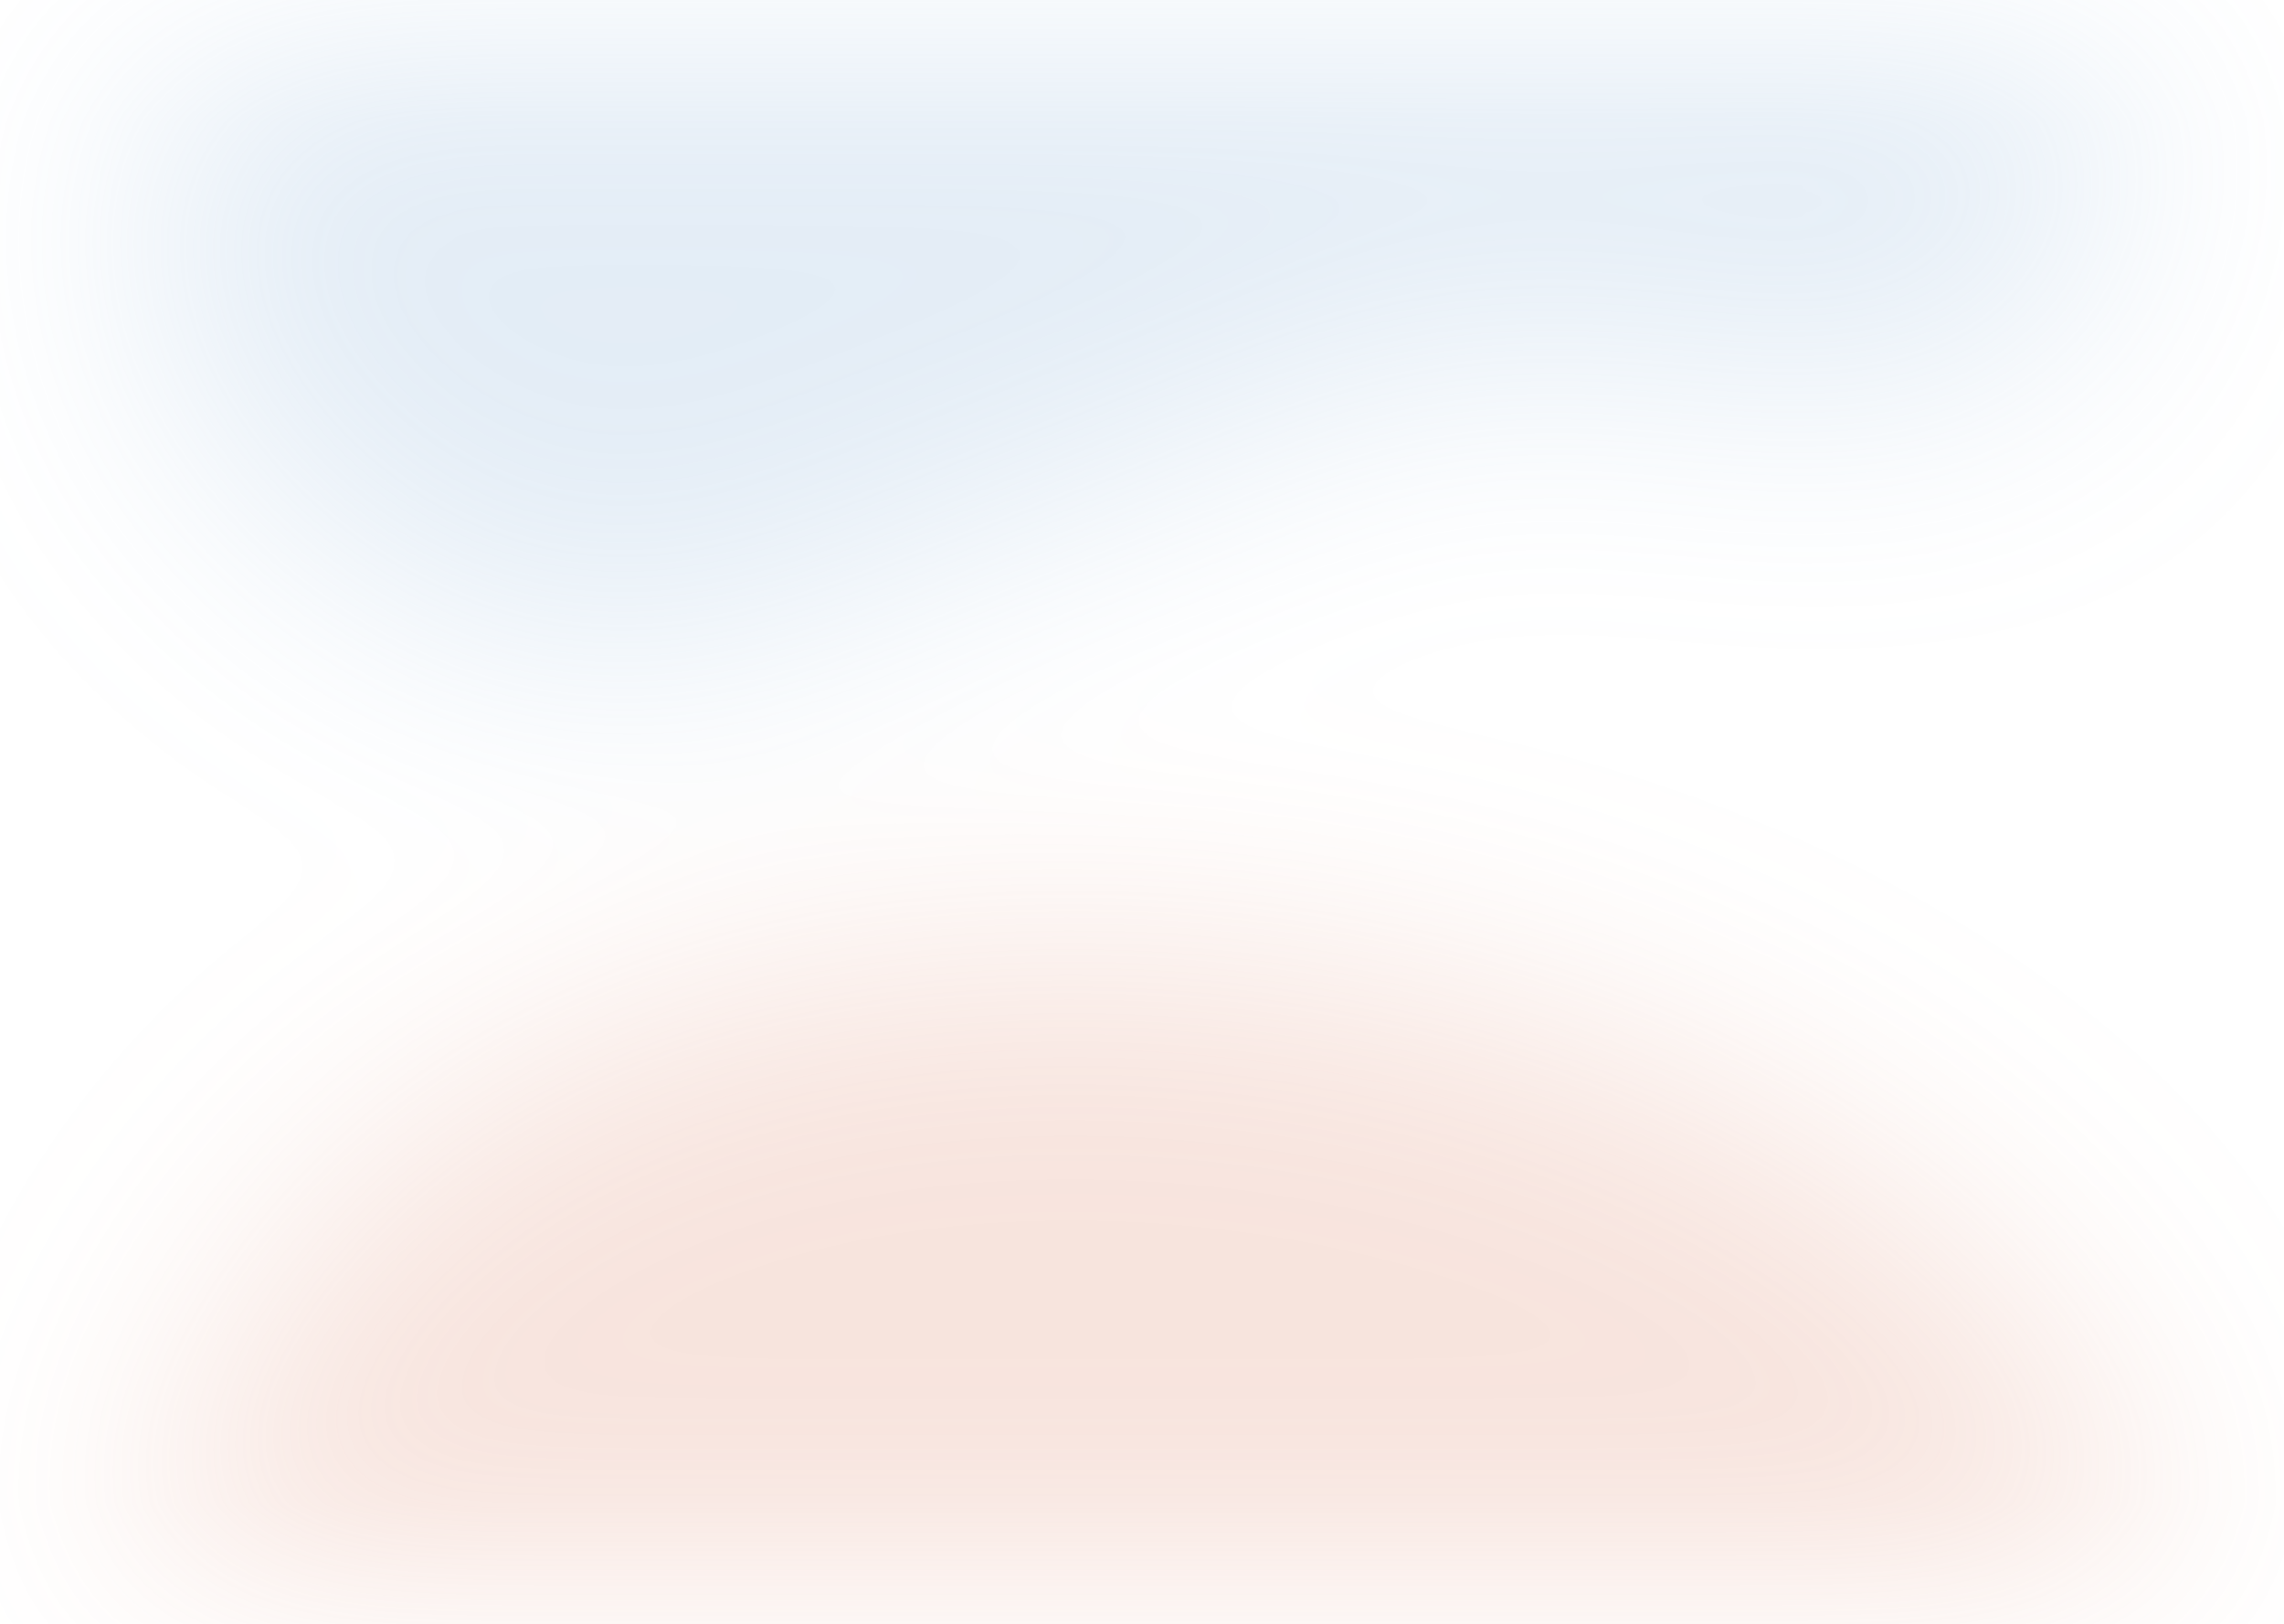
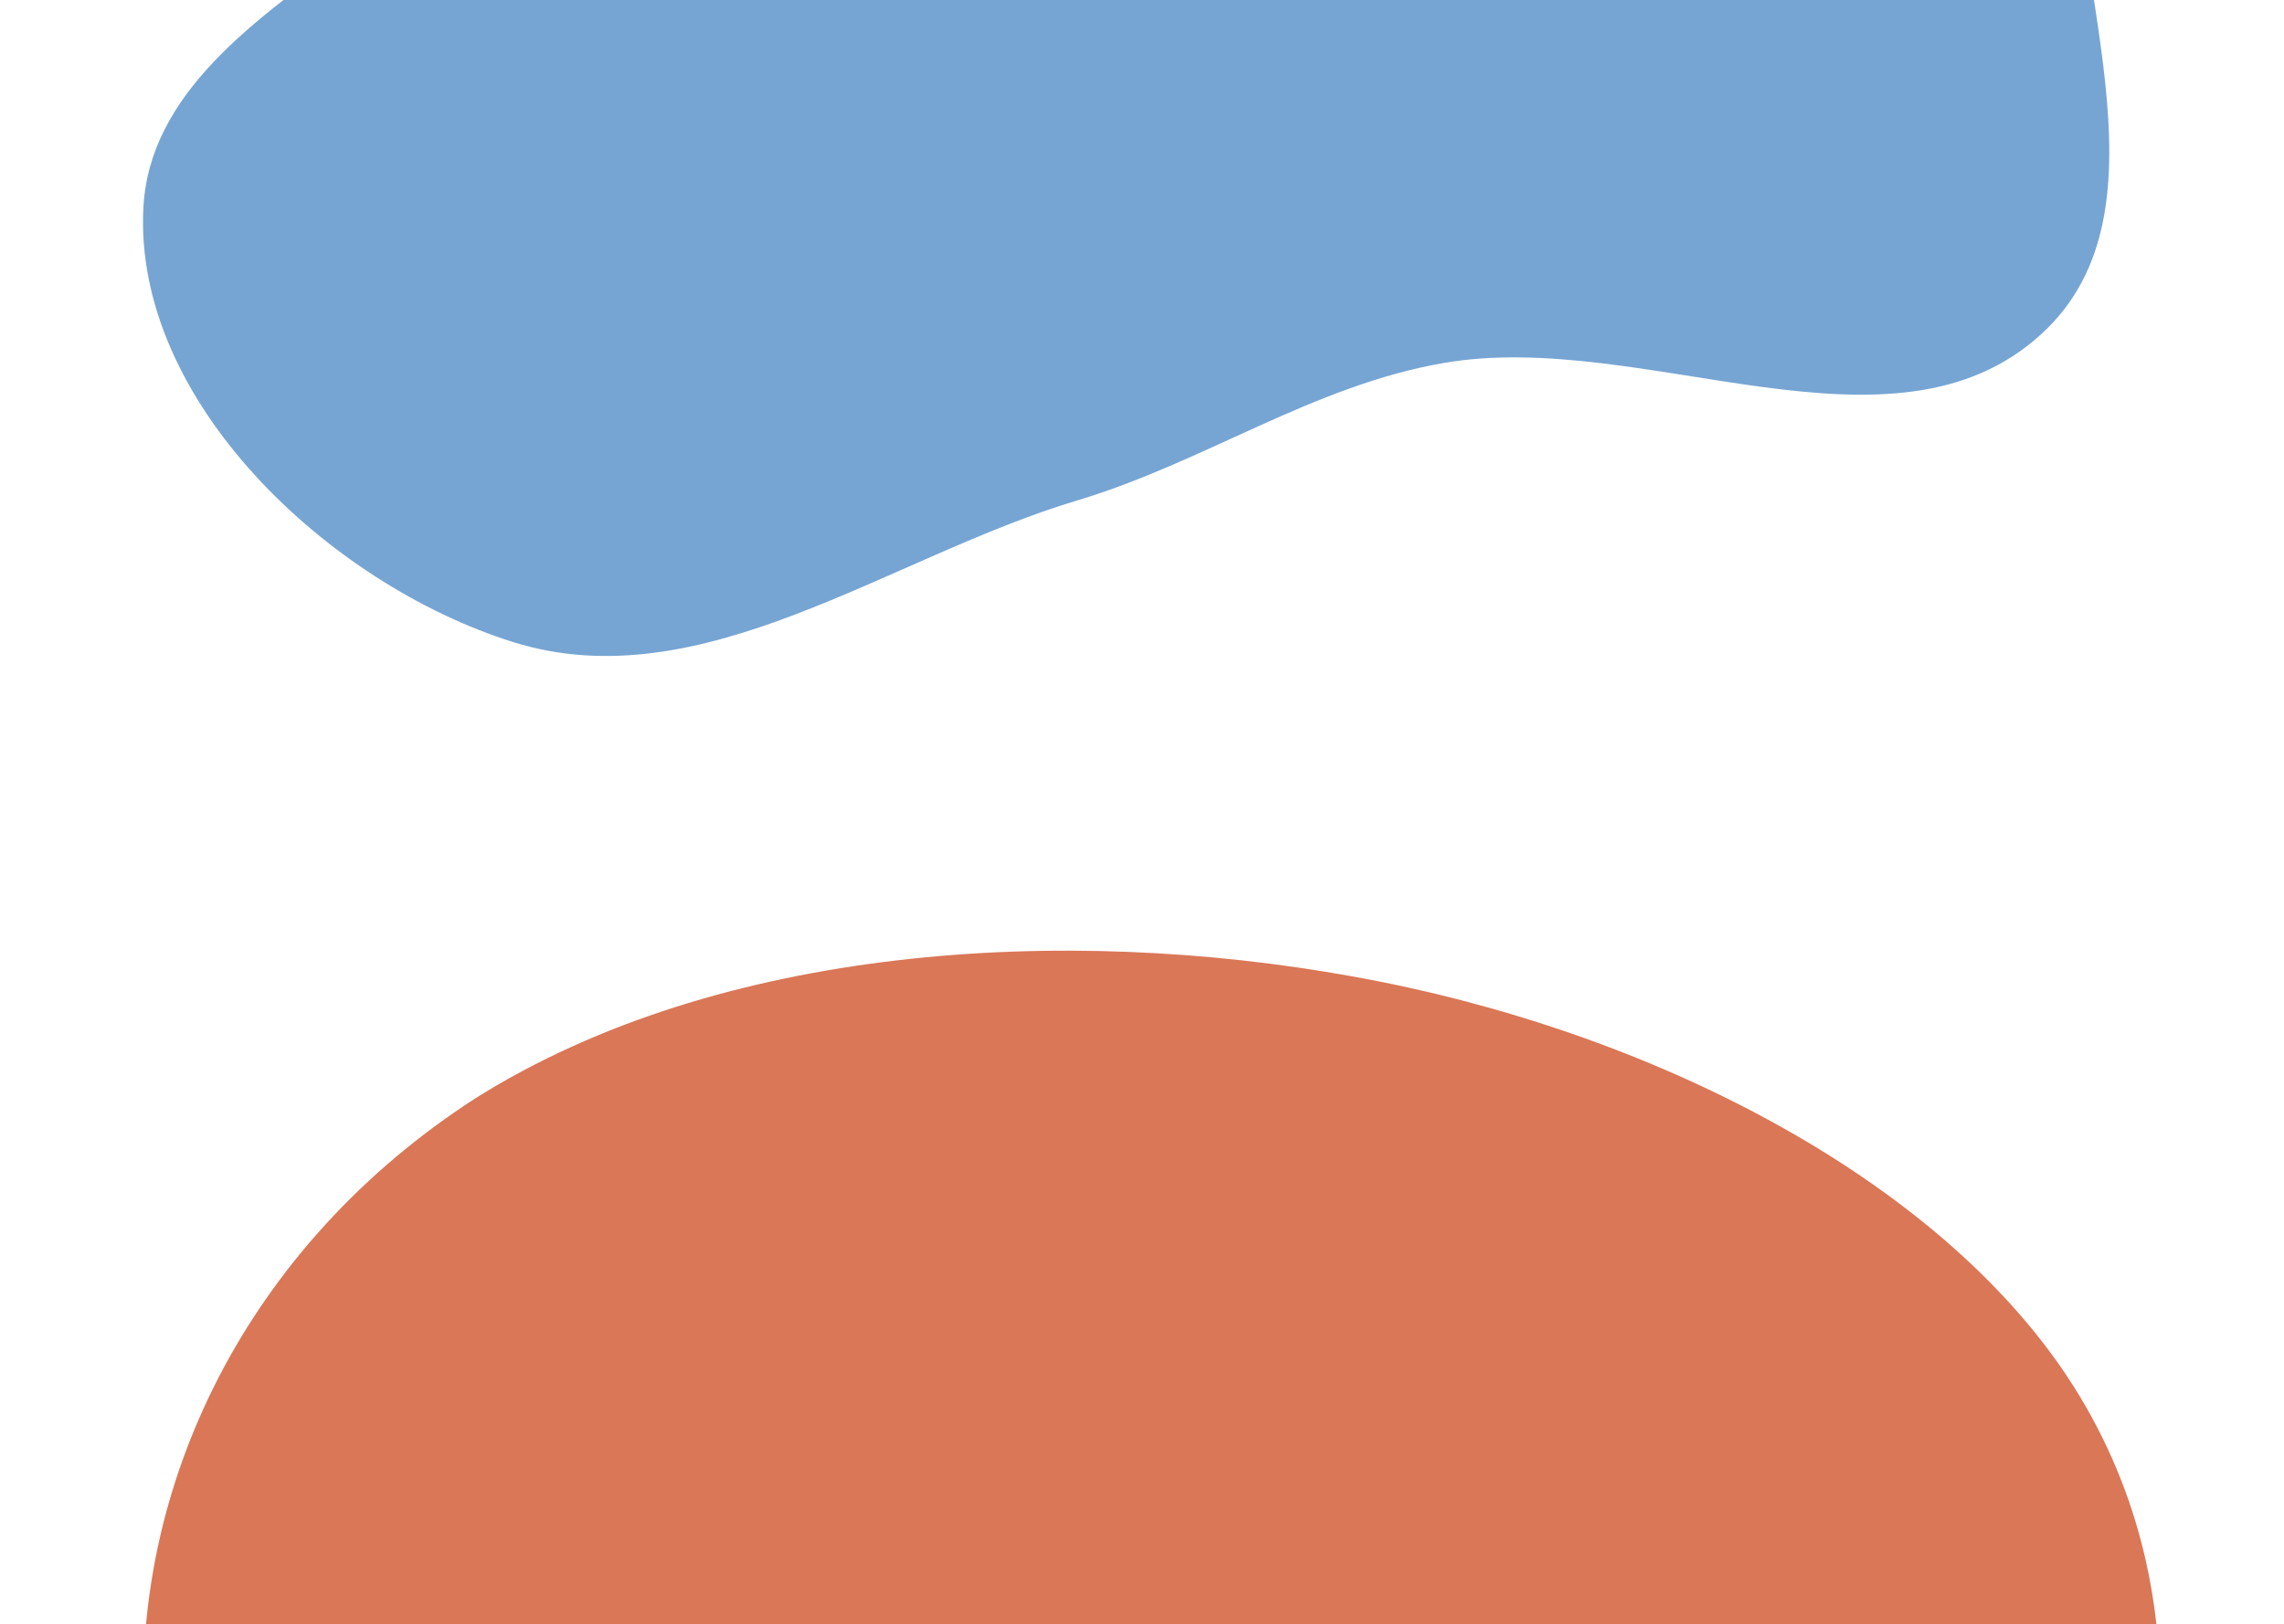
<svg xmlns="http://www.w3.org/2000/svg" viewBox="0 0 1440 1024">
-   <defs>
-     <filter id="bg-home" x="-300" y="-300" width="2040" height="1624" filterUnits="userSpaceOnUse" color-interpolation-filters="sRGB">
-       <feGaussianBlur stdDeviation="80" />
-     </filter>
-   </defs>
-   <g fill-rule="evenodd" filter="url(#bg-home)" opacity="0.2">
+   <g fill-rule="evenodd">
    <path d="m1329.5-478.4c53 103.9-14.5 226.9-21.7 343.4-7.1 117.2 65.9 266.3-20.7 345.6-94.3 86.4-250.8-3.5-376.8 18.3-82.5 14.2-151 62.7-231.2 86.7-119.1 35.7-236.9 126.5-355.6 89.3-116.4-36.5-239.5-152.2-233.1-274.1 7.8-143.2 261.7-185.9 265.3-329.3 3.9-153.8-290.9-232.9-247.2-380.5 36.7-123.9 247.7-64.5 376.7-56.9 90.9 5.3 160.3 98.5 251.2 94.2 110.3-5.3 192.6-132.7 302.3-120.9 116.1 12.3 237.8 80.2 290.8 184.2z" fill="#76a5d3" />
    <path d="m335.6 1463c-147.7-89.1-235.8-231.2-244.4-373.4-10-152.4 64.7-304.3 208.7-397.1 153.8-96.6 371.3-109.6 552.5-76.8 187.8 33.6 368.1 126.8 451.5 253.2 86.7 131.8 68.8 295.9-6.1 417.5-80.6 136-246.8 226-435.6 252.7-191.6 28.4-383.3-5.8-526.7-76.2z" fill="#d97757" />
  </g>
</svg>
